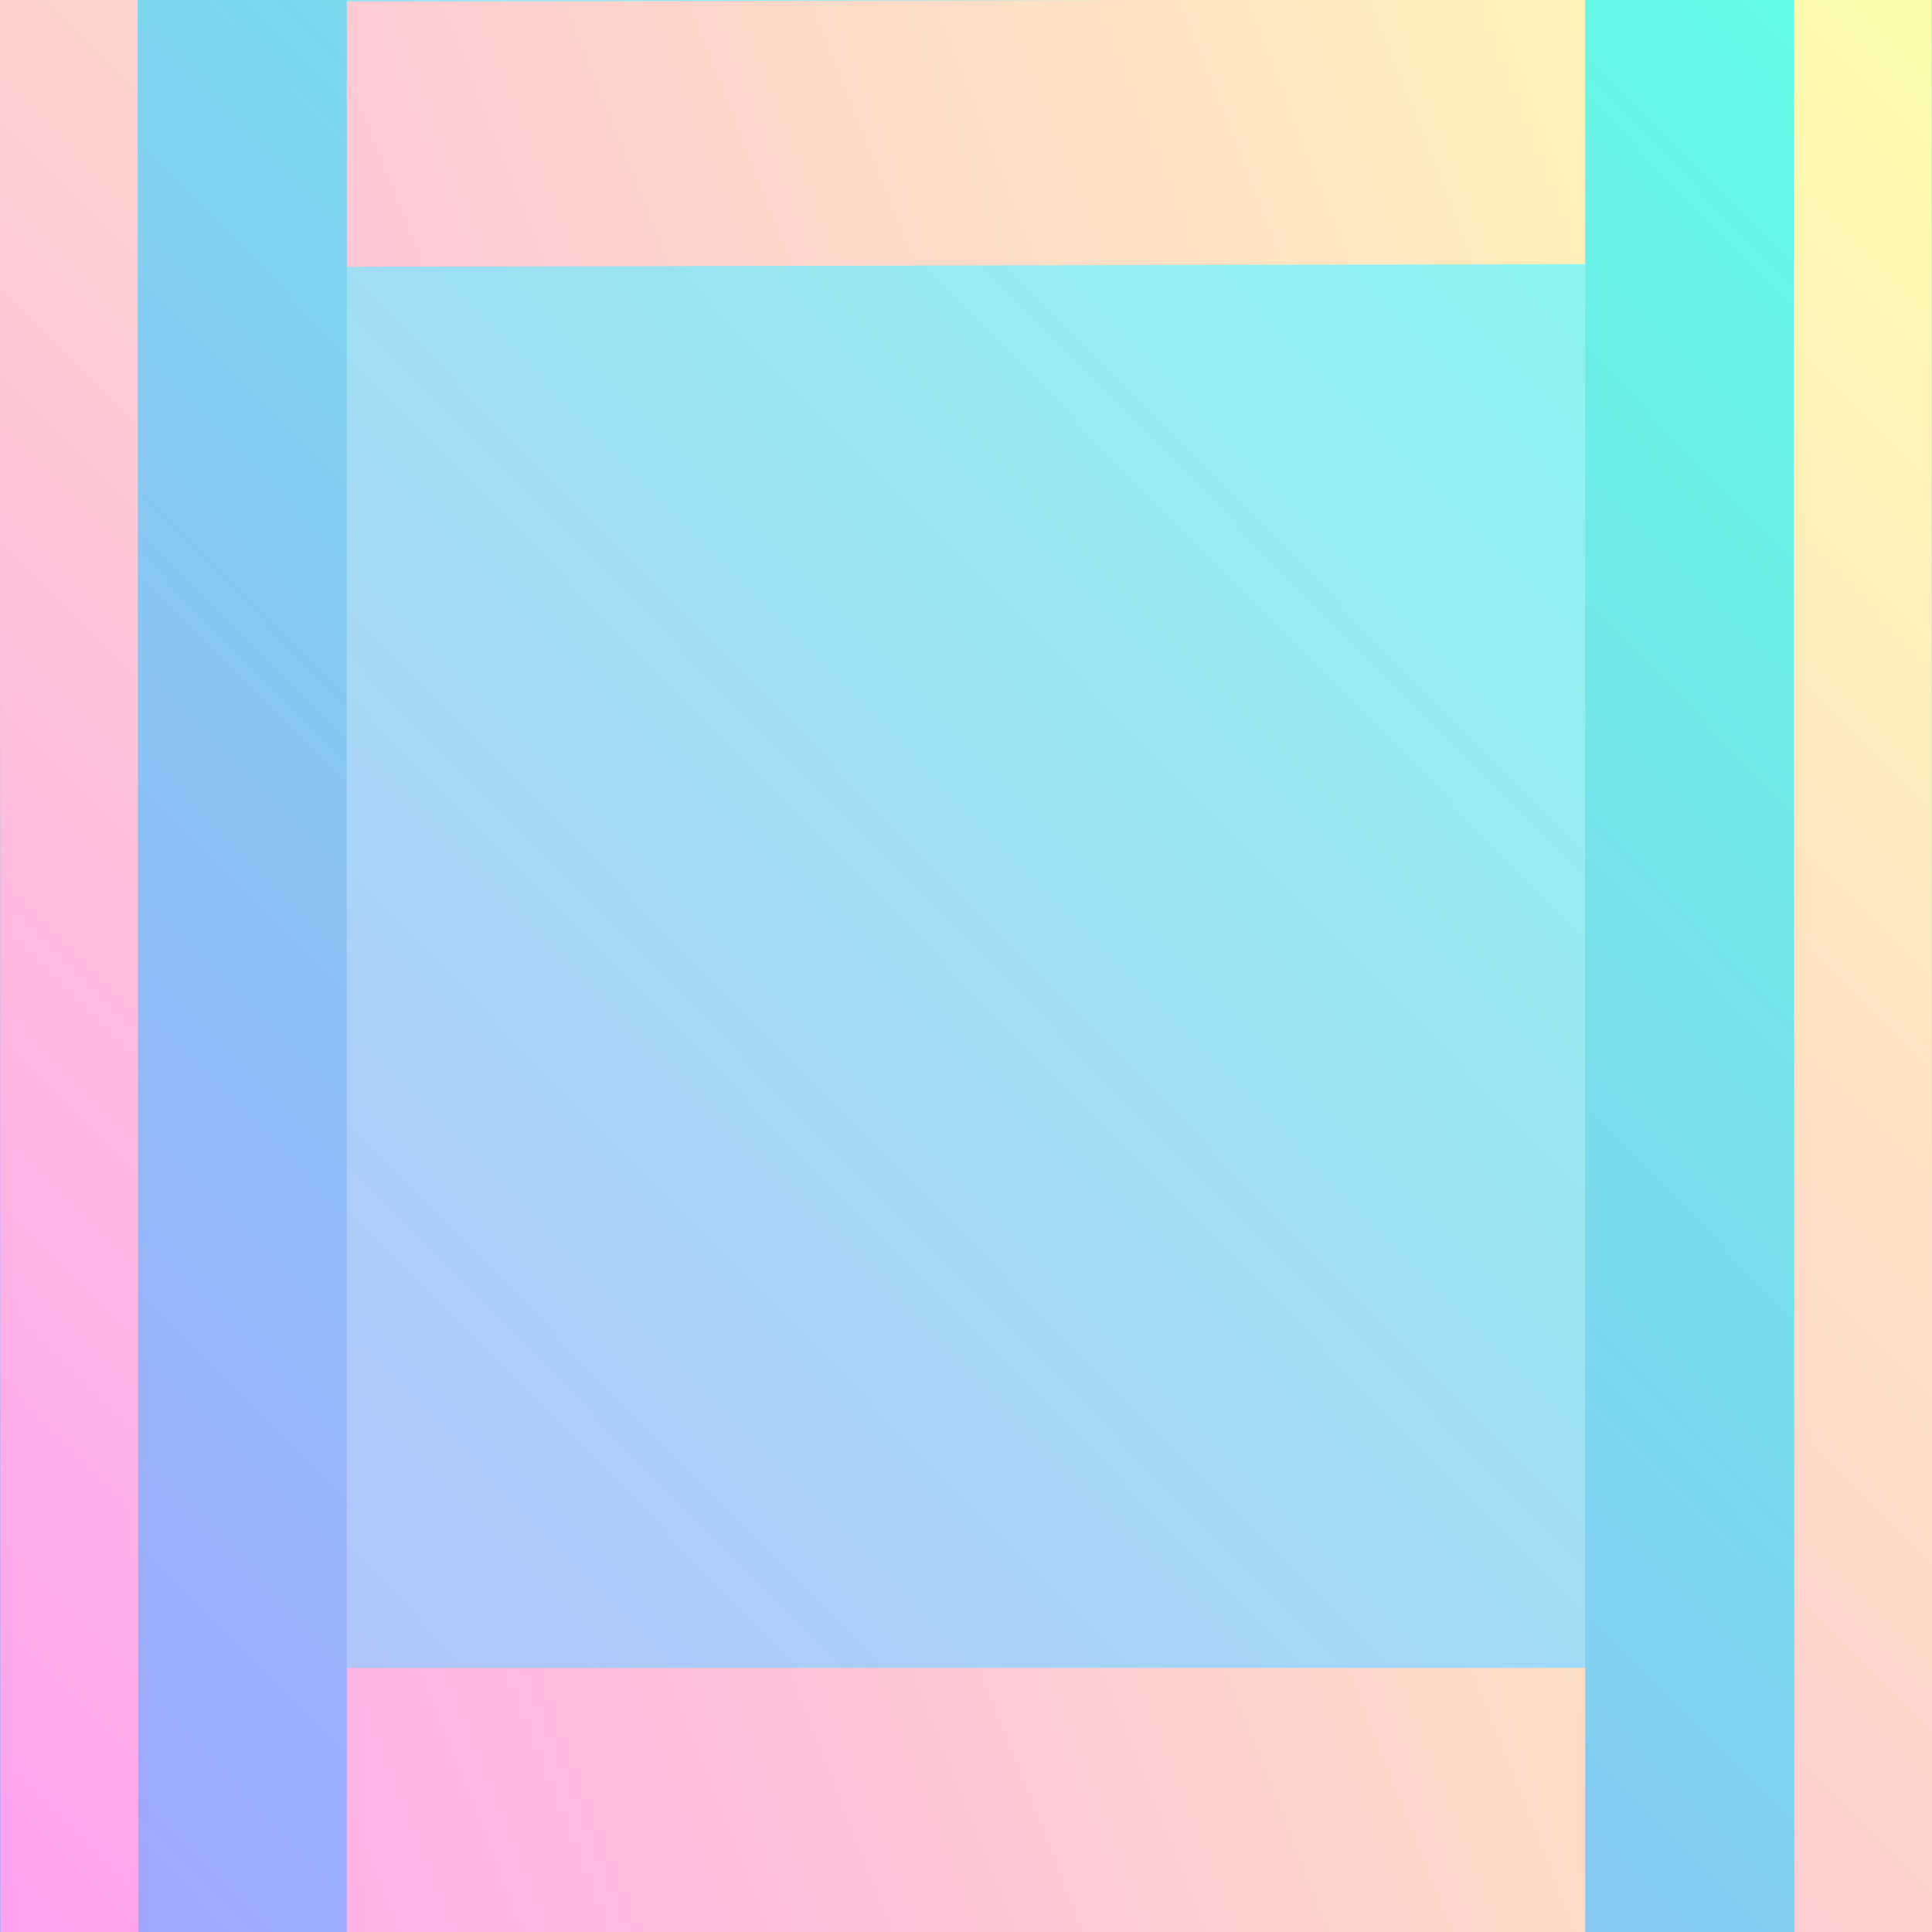
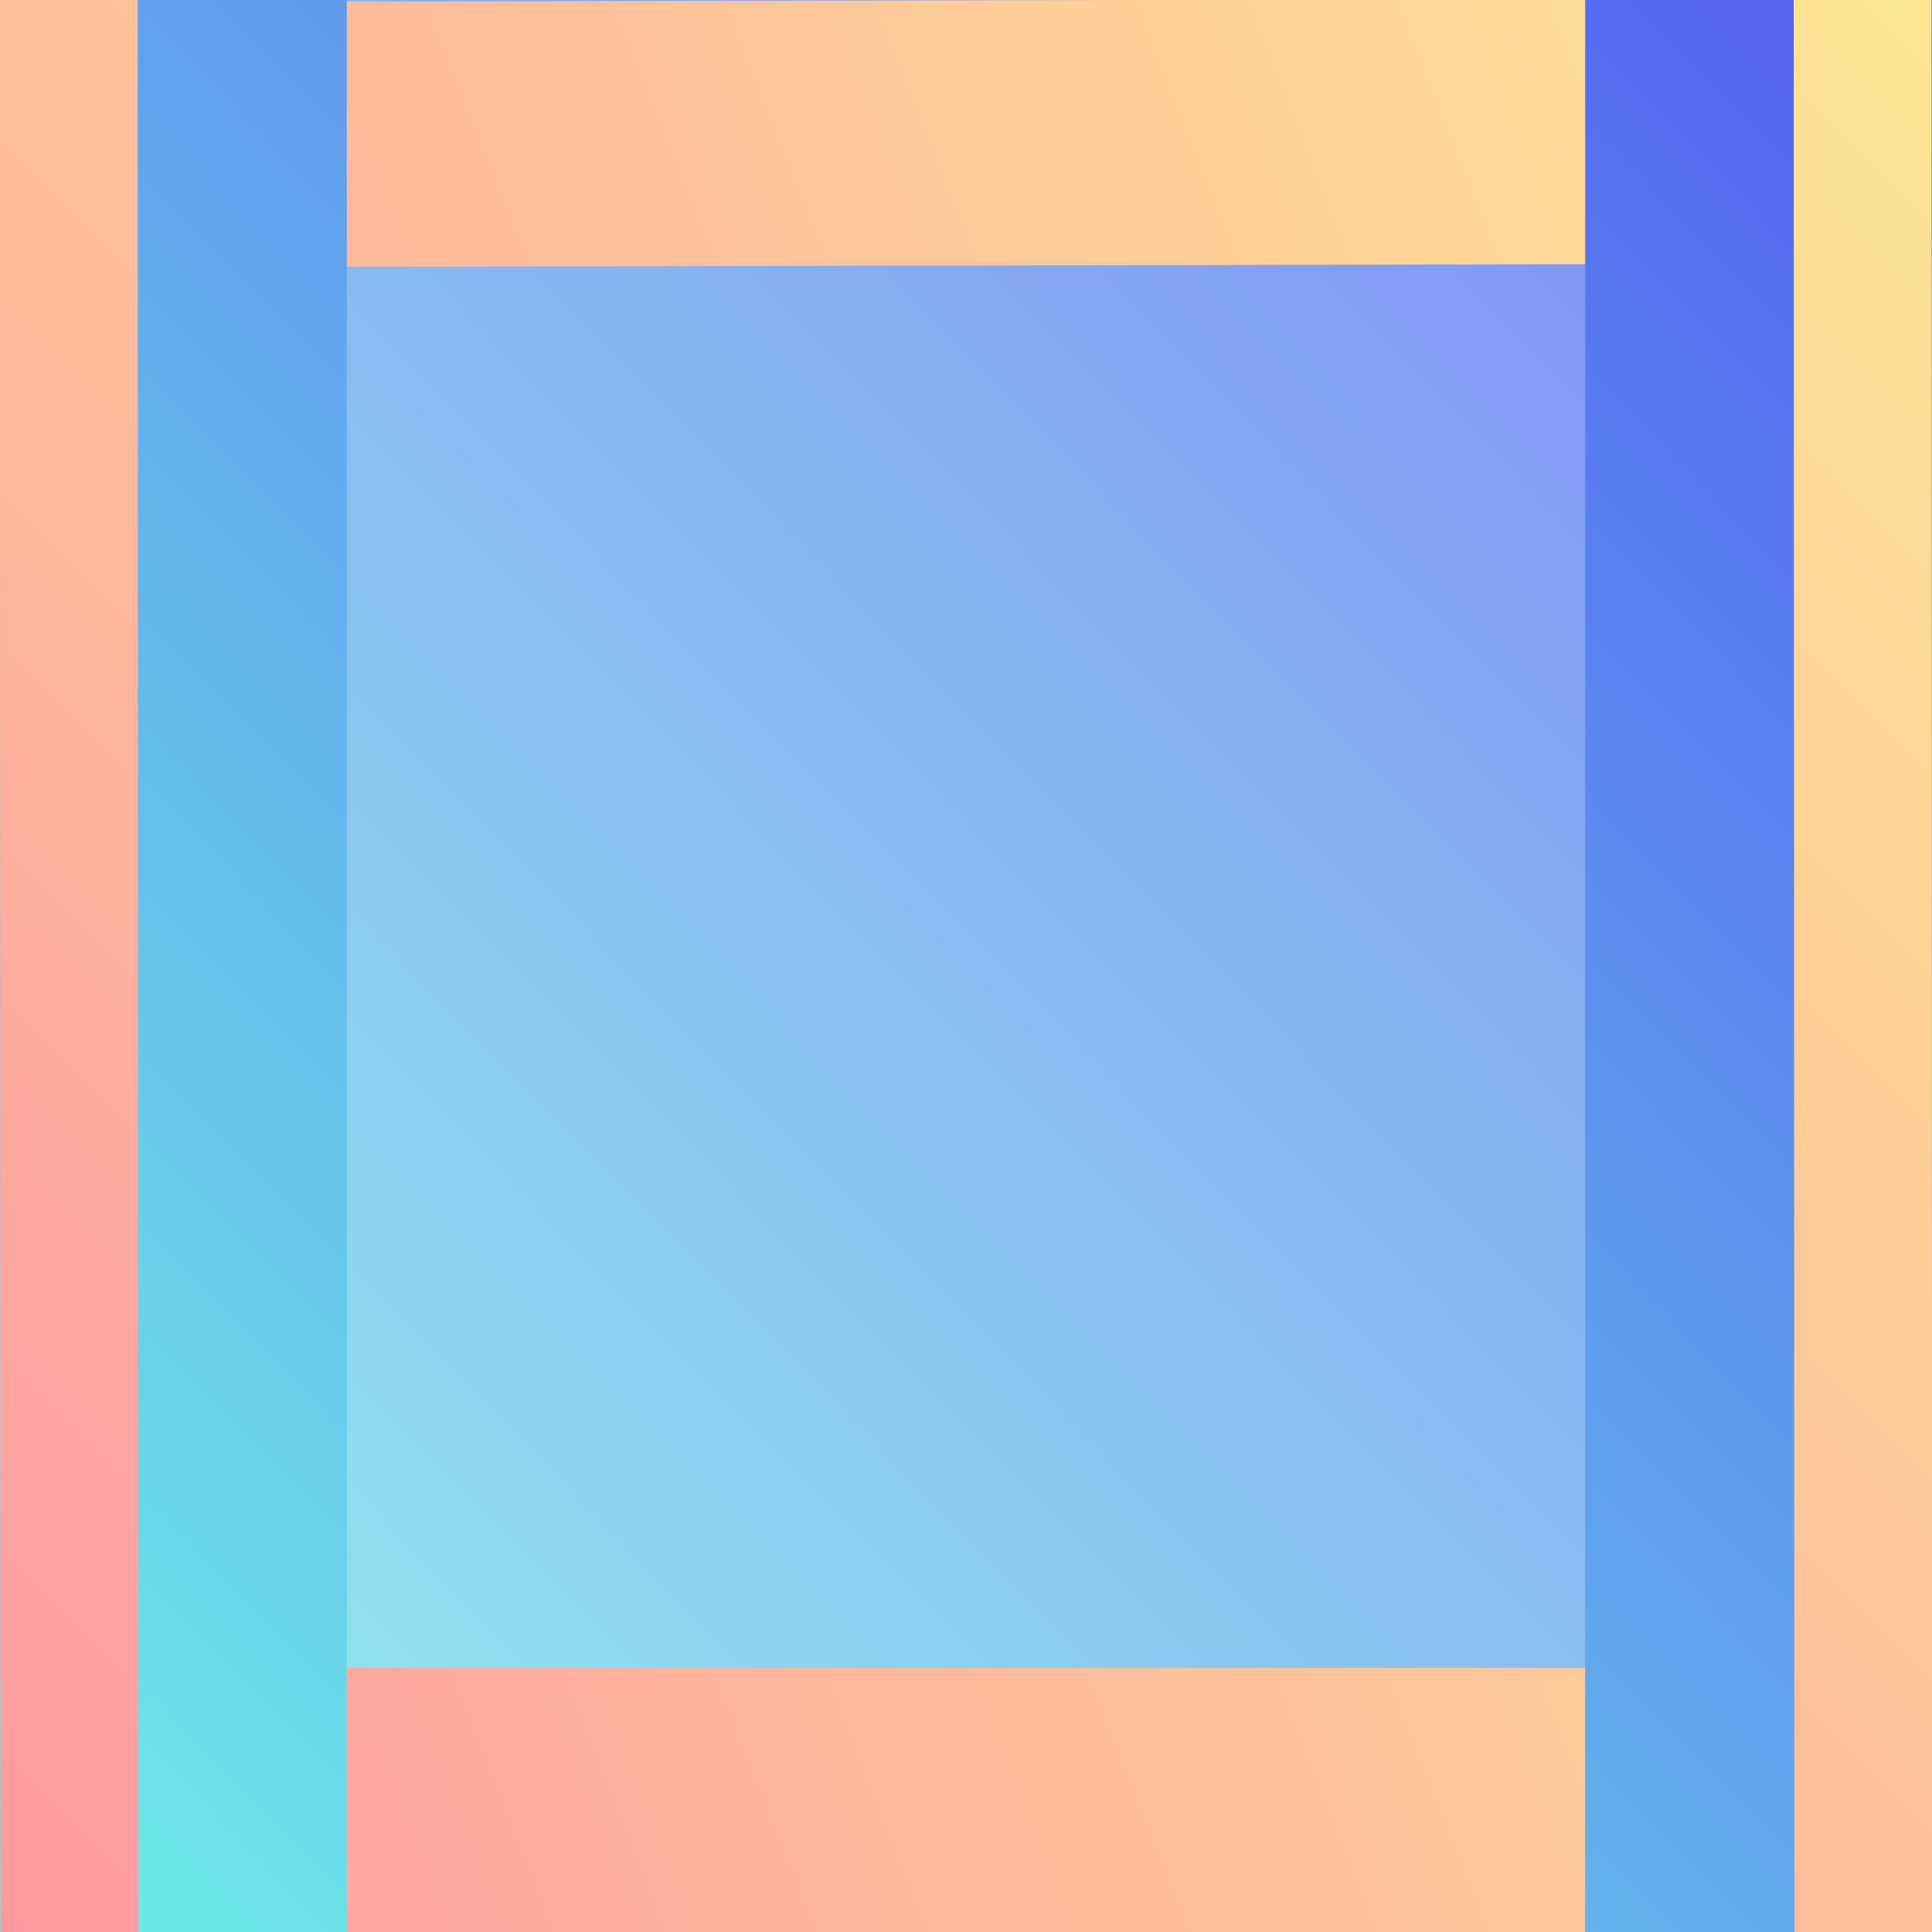
<svg xmlns="http://www.w3.org/2000/svg" viewBox="0 0 300 300">
  <defs>
    <linearGradient gradientUnits="userSpaceOnUse" x1="75" y1="0" x2="75" y2="150" id="gradient-2" gradientTransform="matrix(2.526964, 2.567839, -2, 2.000001, 110.4781, -192.588)">
-       <stop offset="0" style="stop-color: rgb(95, 255, 226);" />
-       <stop offset="1" style="stop-color: rgb(163, 163, 255);" />
+       <stop offset="0" style="stop-color: rgb(84, 95, 242);" />
+       <stop offset="1" style="stop-color: rgb(109, 237, 231);" />
    </linearGradient>
    <linearGradient gradientUnits="userSpaceOnUse" x1="150.113" y1="17.118" x2="150.113" y2="282.882" id="gradient-4" gradientTransform="matrix(0.314466, 0.794188, -1.235793, 1.128821, 273.5201, -155.4081)">
-       <stop offset="0" style="stop-color: rgb(99.216% 100% 68.627%)" />
-       <stop offset="1" style="stop-color: rgb(255, 162, 241);" />
+       <stop offset="0" style="stop-color: rgb(252, 230, 148)" />
+       <stop offset="1" style="stop-color: rgb(255, 153, 161);" />
    </linearGradient>
    <linearGradient gradientUnits="userSpaceOnUse" x1="38.042" y1="17.118" x2="38.042" y2="282.882" id="gradient-0" gradientTransform="matrix(0.705529, 0.708681, -1.128821, 1.128821, 292.2301, -46.28258)">
-       <stop offset="0" style="stop-color: rgb(99.216% 100% 68.627%)" />
-       <stop offset="1" style="stop-color: rgb(255, 162, 241);" />
+       <stop offset="0" style="stop-color: rgb(252, 230, 148)" />
+       <stop offset="1" style="stop-color: rgb(255, 153, 161);" />
    </linearGradient>
  </defs>
  <rect width="300" height="300" style="stroke-linecap: square; stroke-width: 50px; fill: url('#gradient-2');" />
  <rect x="53.857" width="192.285" height="300.152" style="stroke-linecap: square; stroke-width: 50px; fill: rgb(255, 255, 255); fill-opacity: 0.25;" />
  <path d="M 53.857 258.979 L 246.142 258.979 L 246.142 300.152 L 53.857 300.152 L 53.857 258.979 Z M 53.857 0.251 L 246.142 -0.152 L 246.142 41.021 L 53.857 41.424 L 53.857 0.251 Z" style="stroke-linecap: square; stroke-width: 50px; fill: url('#gradient-4');" />
  <path d="M -0.029 0 L 21.371 0 L 21.48 300 L 0.08 300 L -0.029 0 Z M 278.529 0 L 299.929 0 L 300.03 300 L 278.63 300 L 278.529 0 Z" style="stroke-linecap: square; stroke-width: 50px; fill: url('#gradient-0');" />
</svg>
